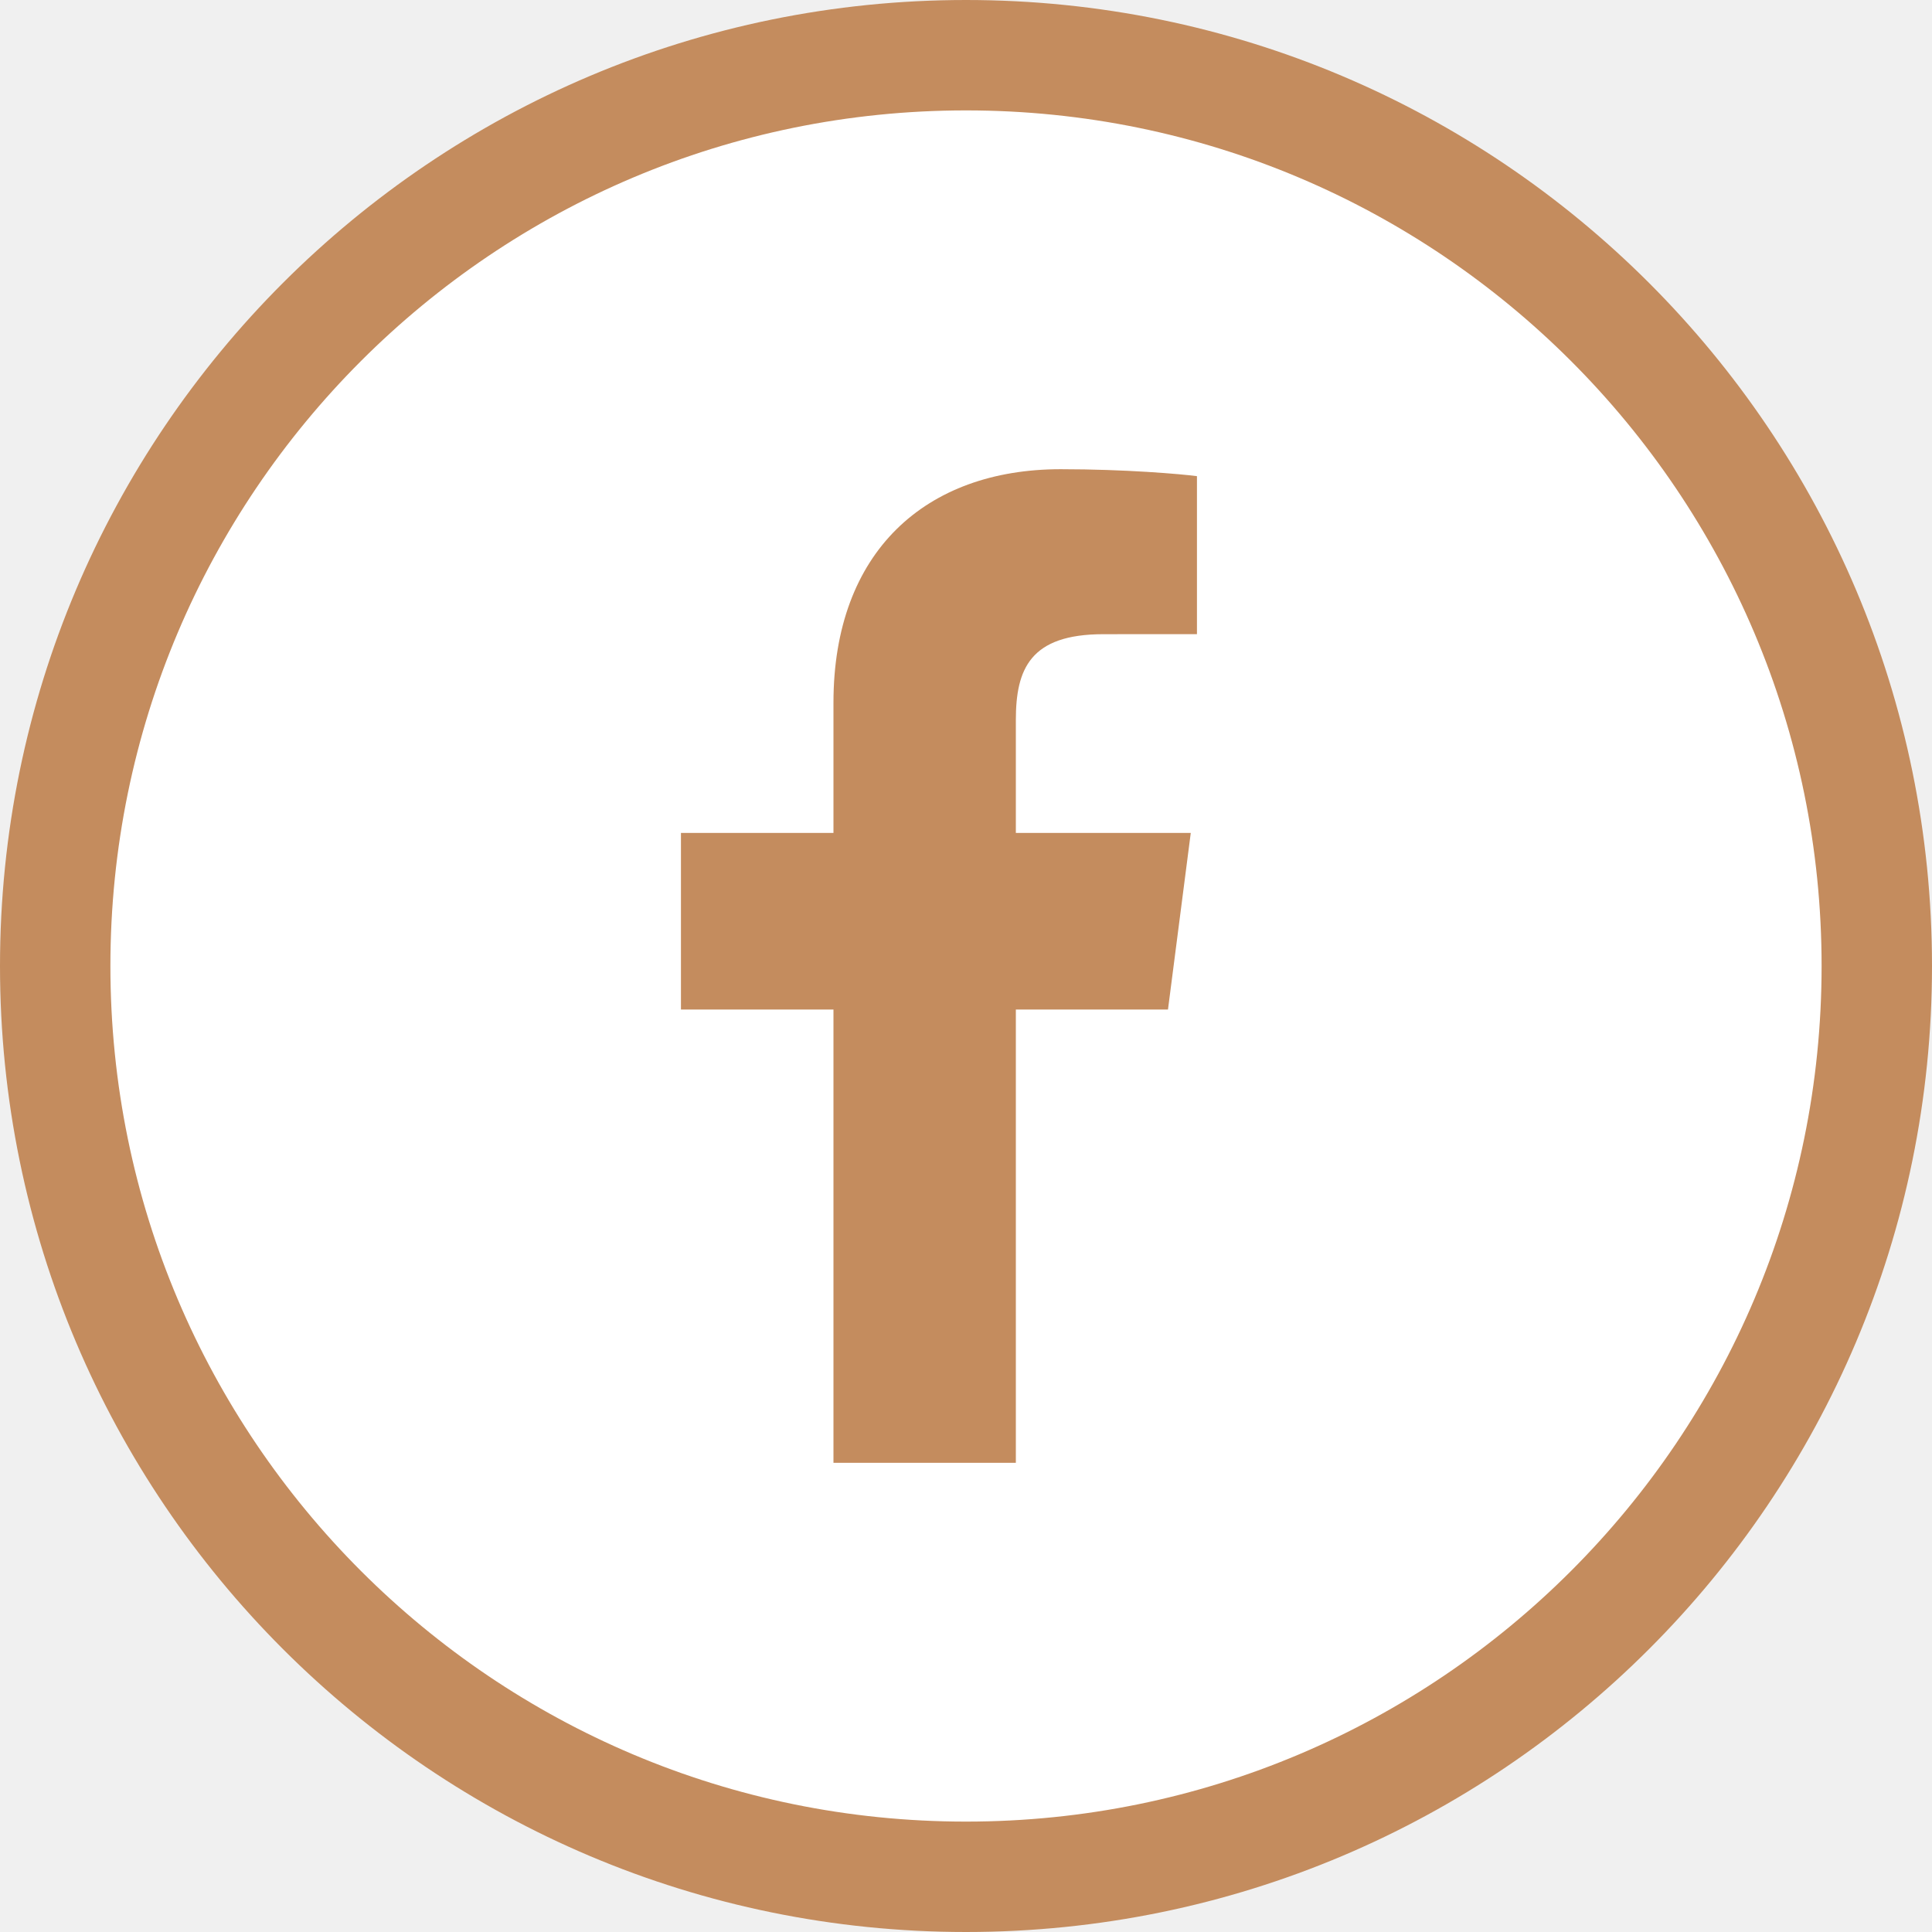
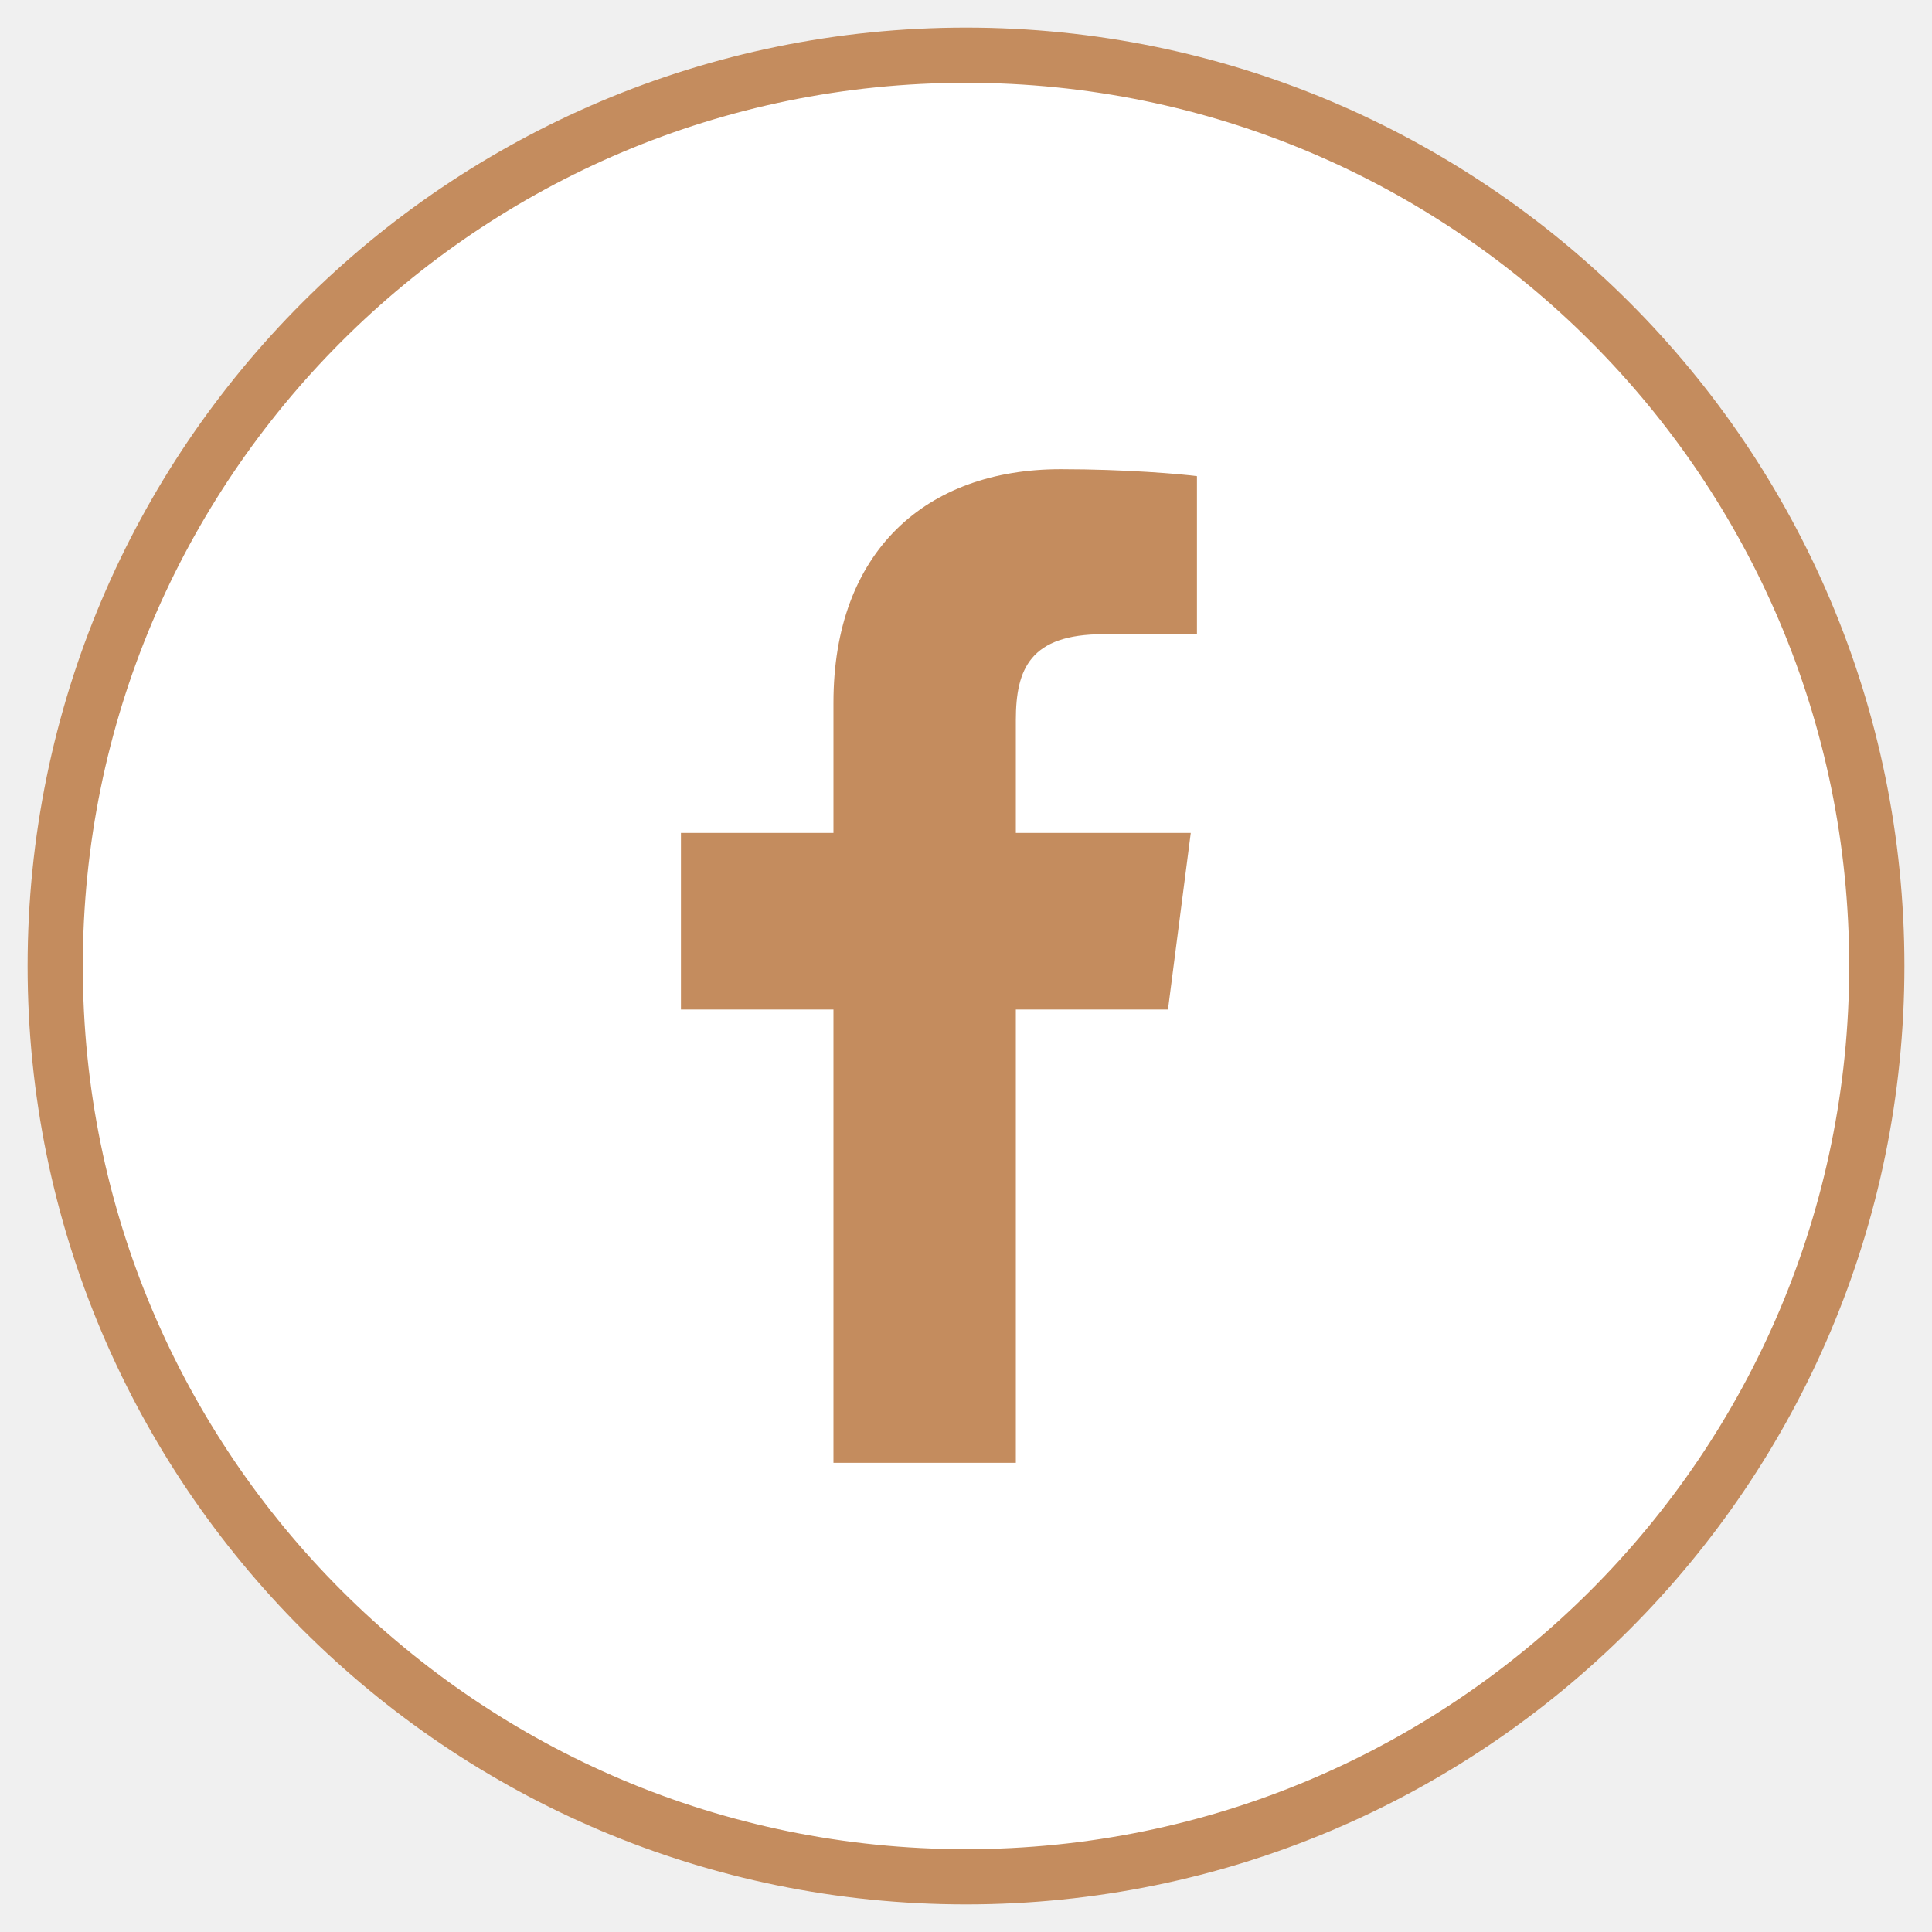
<svg xmlns="http://www.w3.org/2000/svg" width="35" height="35" viewBox="0 0 35 35" fill="none">
-   <rect x="1" y="1" width="33" height="33" rx="16.5" fill="white" stroke="#C48C5E" stroke-width="2" />
+   <rect x="1" y="1" width="33" height="33" rx="16.5" fill="white" stroke="#C48C5E" strokeWidth="2" />
  <path d="M18.403 26.5V18.289H21.159L21.572 15.089H18.403V13.046C18.403 12.12 18.661 11.489 19.989 11.489L21.684 11.488V8.626C21.39 8.587 20.385 8.5 19.215 8.5C16.772 8.5 15.099 9.991 15.099 12.73V15.089H12.336V18.289H15.099V26.5L18.403 26.5Z" fill="#C48C5E" />
</svg>
